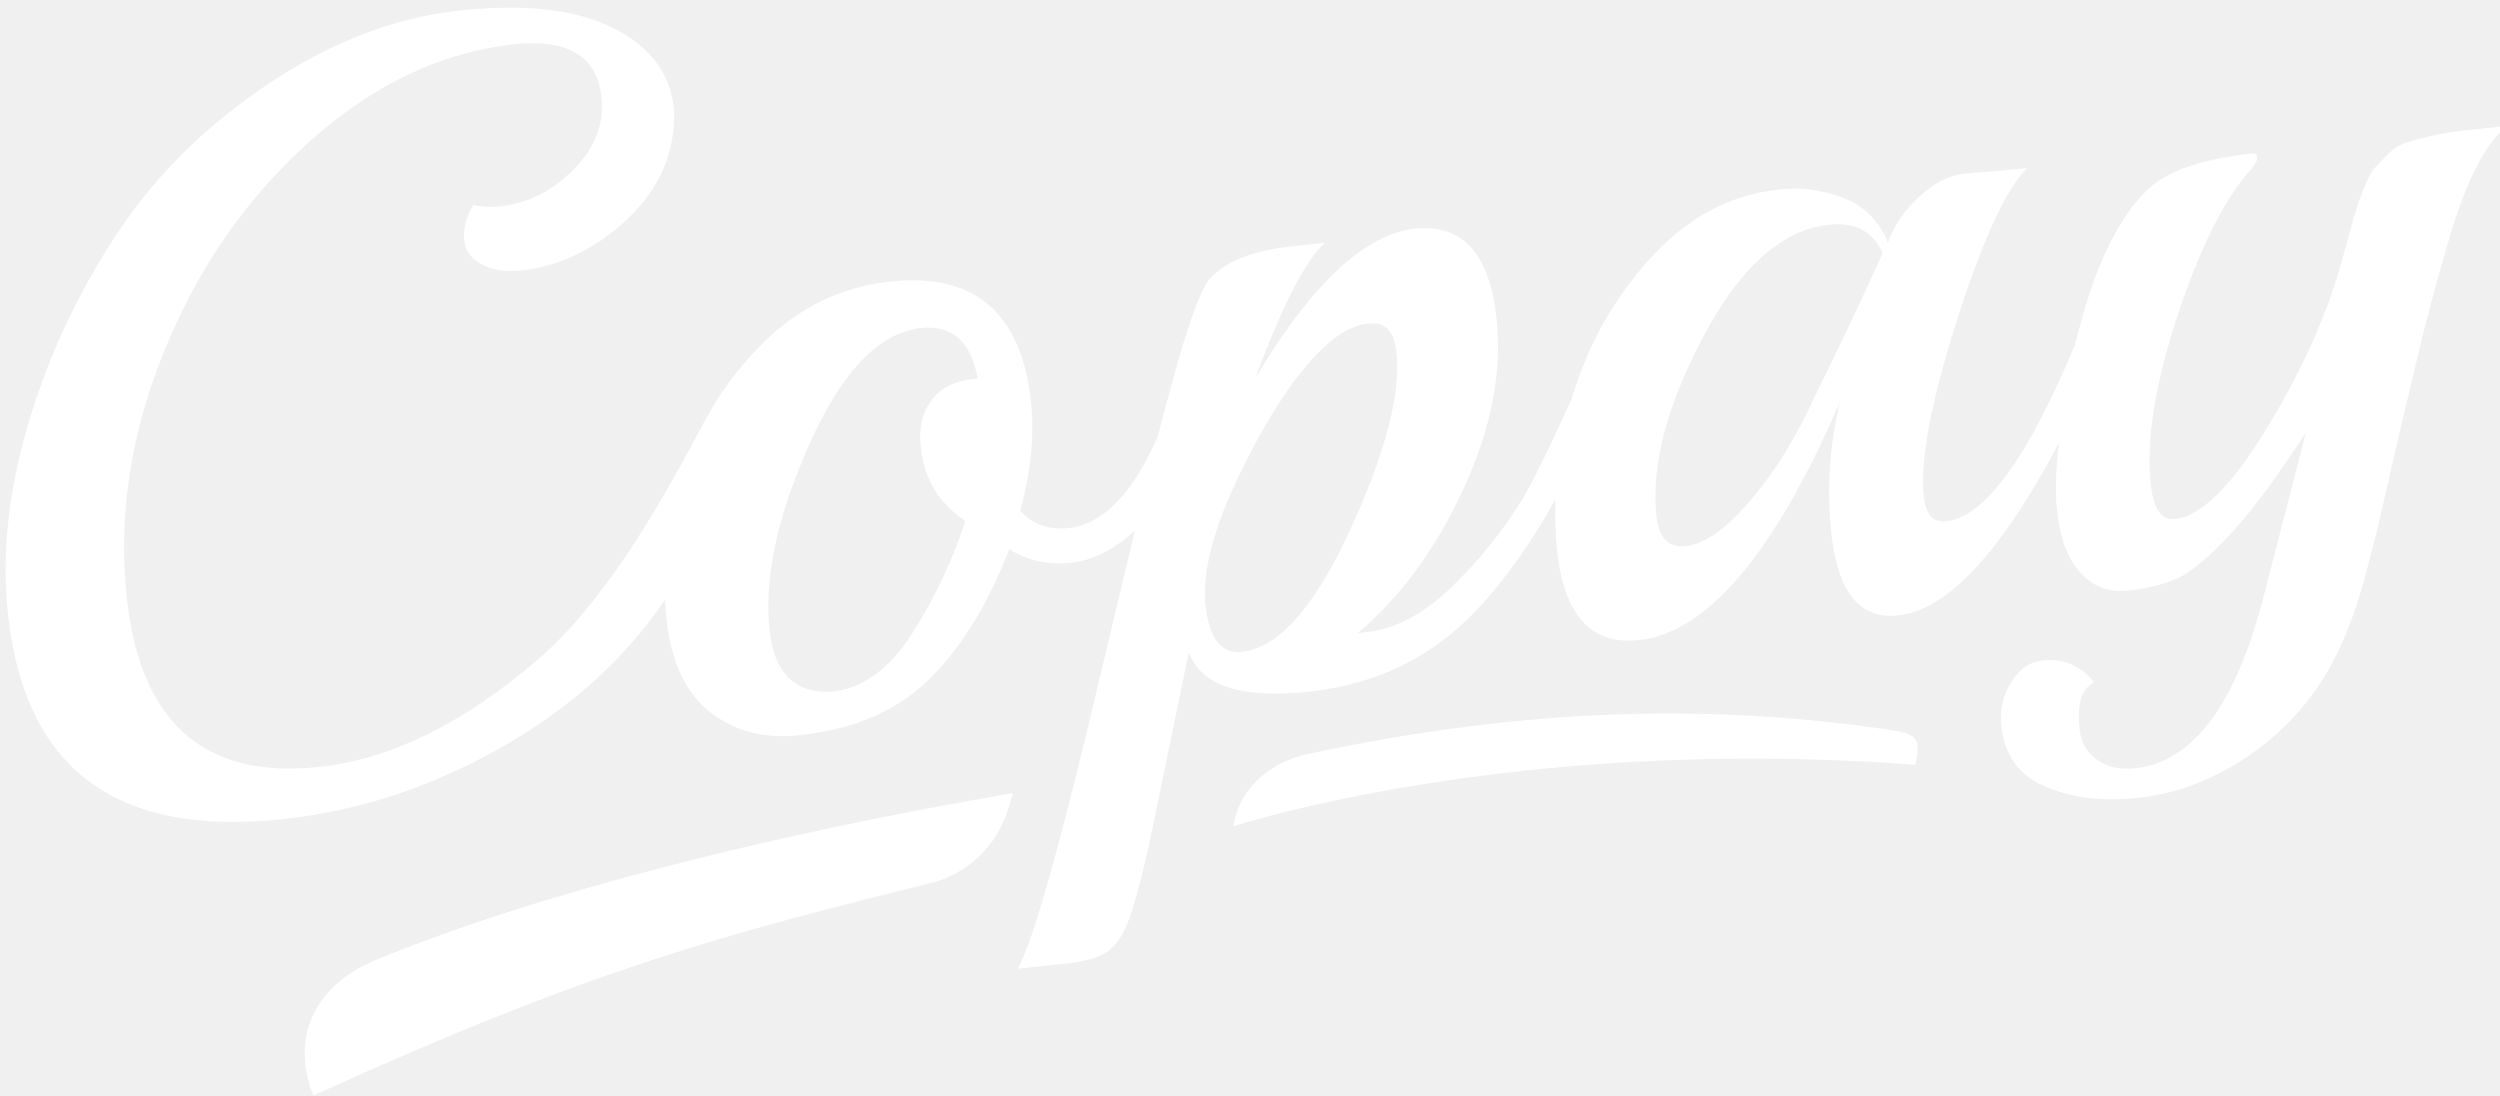
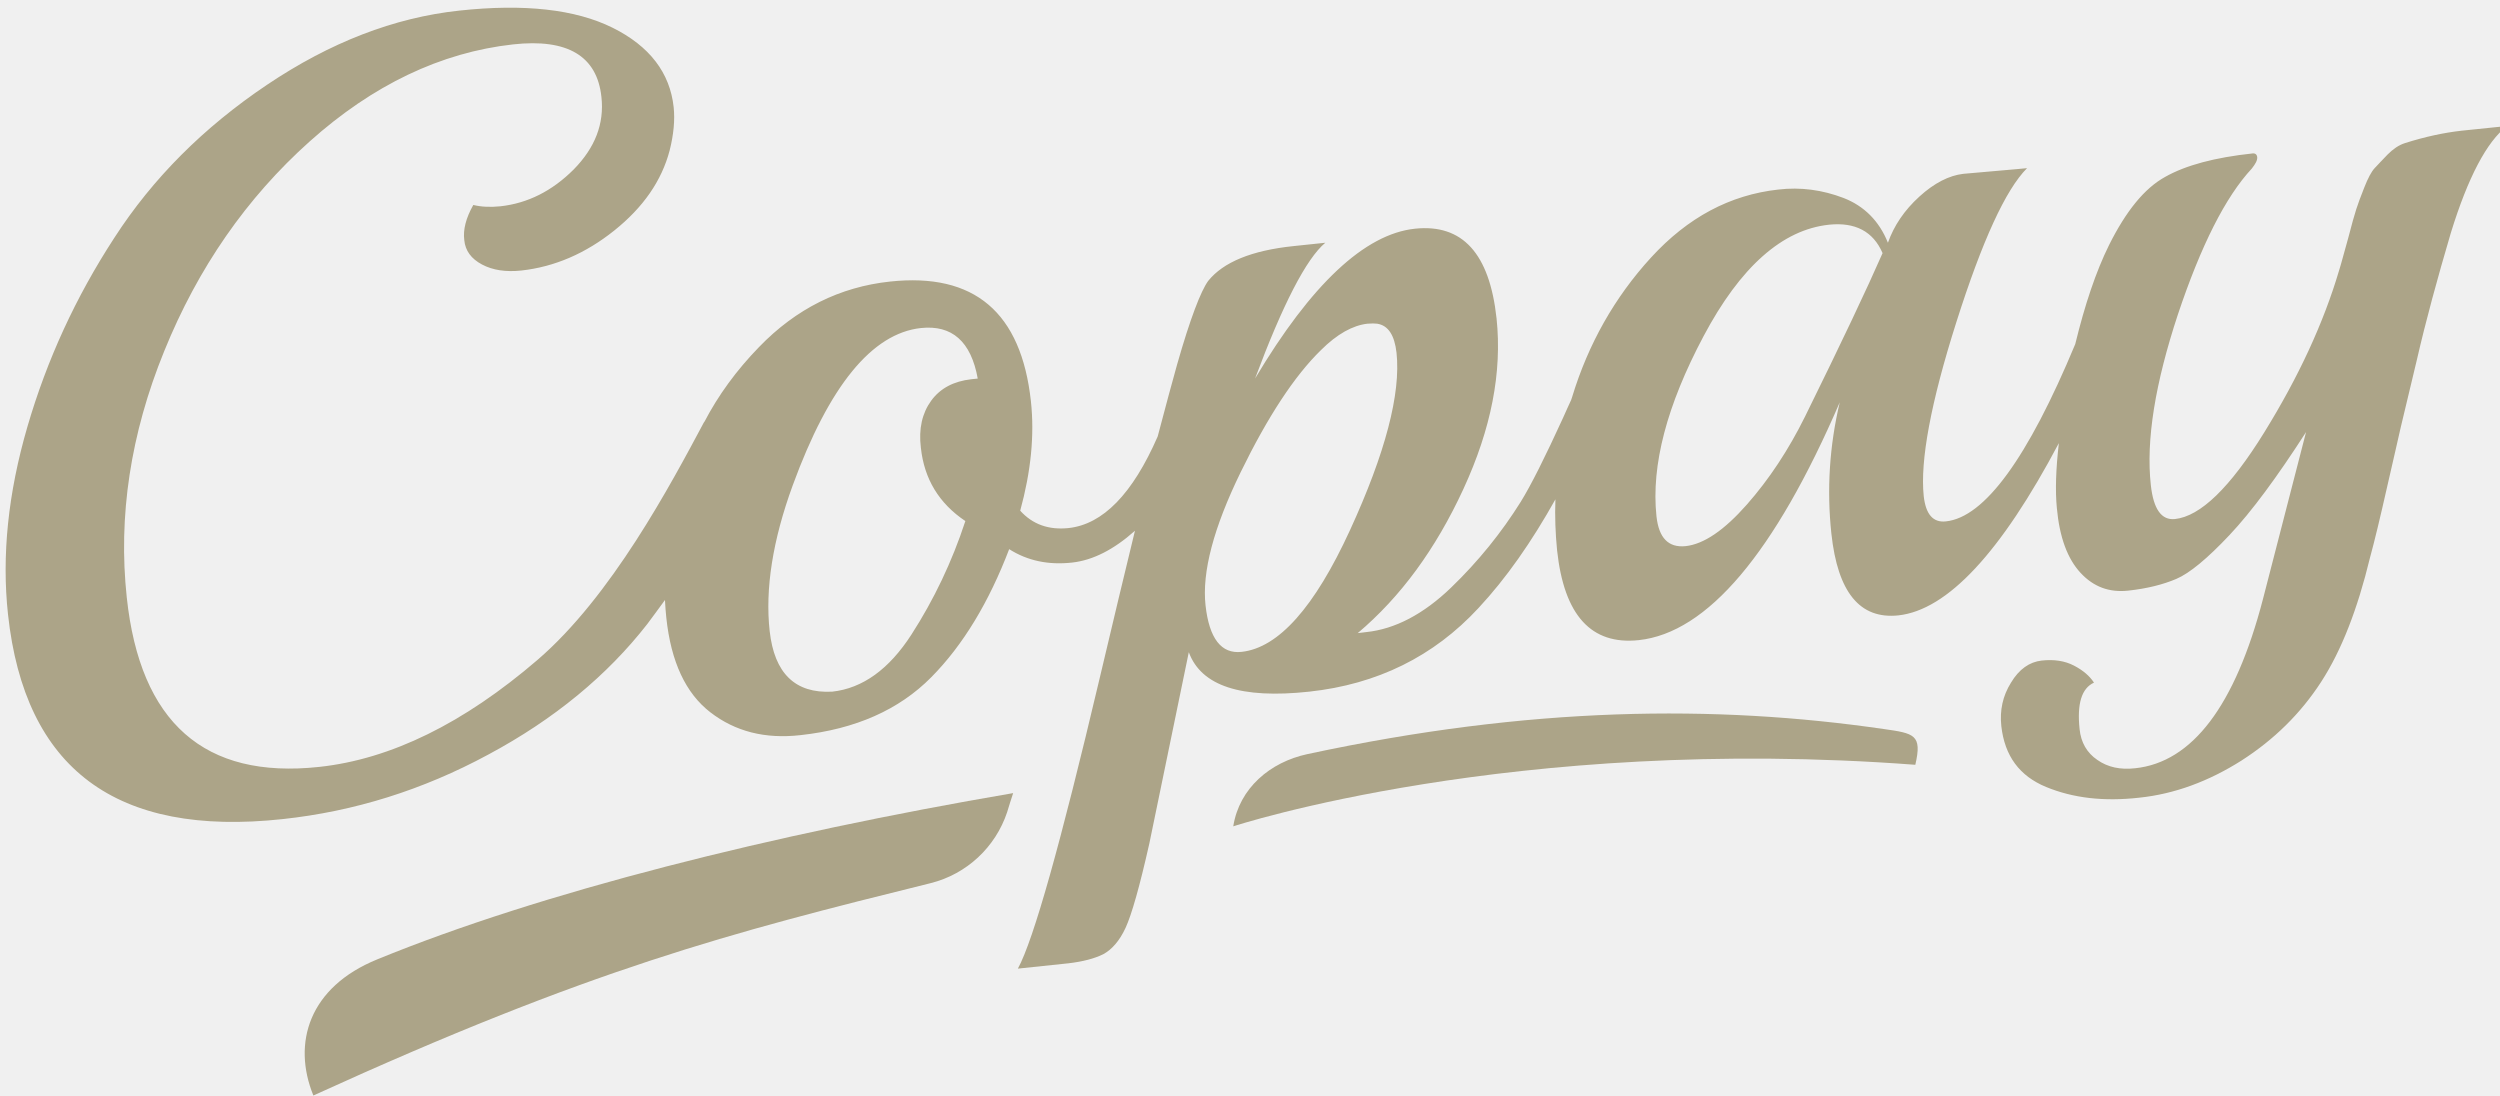
<svg xmlns="http://www.w3.org/2000/svg" width="356px" height="156px" viewBox="0 0 356 156" version="1.1">
  <defs />
  <g id="Page-1" stroke="none" stroke-width="1" fill="none" fill-rule="evenodd">
-     <g id="Artboard-1" fill="#FFFFFF">
+     <g id="Artboard-1" fill="#ACA488">
      <g id="Shape-+-Group-+-Shape" transform="translate(1, 1)">
        <path d="M349.531,17.611 C347.007,17.896 344.339,18.468 341.481,19.373 C340.576,19.659 339.766,20.231 339.004,20.993 C338.242,21.802 337.623,22.422 337.147,22.946 C336.67,23.47 336.194,24.375 335.67,25.708 C335.146,27.042 334.765,28.042 334.527,28.805 C334.289,29.519 333.908,30.9 333.384,32.901 C332.812,34.902 332.431,36.426 332.097,37.474 C329.859,45.048 326.286,52.717 321.428,60.576 C316.569,68.436 312.33,72.532 308.709,72.913 C306.804,73.104 305.661,71.532 305.28,68.102 C304.565,61.672 305.899,53.574 309.138,43.761 C312.425,33.949 315.902,27.042 319.665,22.993 C320.189,22.326 320.475,21.802 320.427,21.374 C320.38,20.993 320.141,20.802 319.76,20.85 C314.425,21.421 310.281,22.517 307.328,24.184 C304.375,25.804 301.755,29.043 299.326,33.901 C297.468,37.664 295.896,42.332 294.515,48.001 C287.751,64.244 281.606,72.675 276.081,73.247 C274.27,73.437 273.223,72.246 272.937,69.626 C272.413,64.625 273.937,56.337 277.605,44.809 C281.273,33.282 284.607,25.994 287.655,22.946 L286.131,23.089 L278.557,23.755 C276.557,23.994 274.461,25.042 272.318,26.994 C270.174,28.947 268.697,31.139 267.84,33.568 C266.601,30.472 264.458,28.328 261.505,27.185 C258.504,26.042 255.408,25.613 252.216,25.994 C245.357,26.756 239.355,29.948 234.116,35.664 C228.923,41.332 225.16,48.001 222.874,55.527 C222.826,55.67 222.779,55.813 222.731,55.956 C222.398,56.718 221.969,57.575 221.588,58.48 C219.016,64.101 217.015,68.102 215.538,70.484 C212.823,74.818 209.537,78.915 205.631,82.678 C201.725,86.441 197.676,88.584 193.532,89.013 L192.341,89.156 C198.438,84.012 203.44,77.2 207.393,68.626 C211.347,60.052 212.919,52.002 212.109,44.333 C211.109,35.092 207.25,30.853 200.486,31.567 C193.341,32.329 185.72,39.474 177.718,52.907 C181.671,42.332 185.005,35.854 187.721,33.568 L183.195,34.044 C177.241,34.663 173.192,36.331 171.049,38.998 C170.001,40.427 168.477,44.381 166.619,50.906 C165.952,53.24 165.047,56.67 163.856,61.148 C160.284,69.341 156.044,73.675 151.138,74.199 C148.328,74.485 146.041,73.675 144.279,71.722 C145.803,66.149 146.327,61.005 145.803,56.146 C144.422,43.476 137.753,37.807 125.749,39.093 C118.604,39.856 112.365,42.952 107.077,48.43 C103.886,51.716 101.266,55.289 99.265,59.147 C99.265,59.099 99.313,59.052 99.313,59.004 C94.454,68.102 86.071,83.916 75.544,92.967 C65.017,102.017 54.633,107.114 44.439,108.209 C28.101,109.972 18.955,101.922 17.05,84.059 C15.812,72.532 17.574,60.814 22.385,49.001 C27.196,37.14 34.103,27.185 43.106,19.135 C52.108,11.085 61.778,6.464 72.067,5.321 C79.831,4.464 84.023,6.988 84.642,12.8 C85.071,16.61 83.737,20.04 80.688,23.136 C77.64,26.185 74.163,27.947 70.257,28.376 C68.828,28.519 67.541,28.471 66.398,28.185 C65.35,30.043 64.922,31.71 65.112,33.187 C65.255,34.711 66.112,35.854 67.637,36.664 C69.161,37.474 71.019,37.76 73.257,37.521 C77.973,36.997 82.403,35.092 86.5,31.805 C90.596,28.519 93.216,24.756 94.359,20.421 C94.931,18.135 95.121,16.086 94.931,14.276 C94.407,9.37 91.501,5.559 86.214,2.94 C80.926,0.32 73.639,-0.49 64.398,0.51 C55.109,1.511 46.011,5.035 37.008,11.085 C28.006,17.134 20.765,24.375 15.288,32.853 C9.762,41.332 5.666,50.287 2.903,59.766 C0.14,69.245 -0.765,78.153 0.14,86.489 C2.522,108.495 15.526,118.212 39.247,115.64 C49.441,114.545 59.206,111.496 68.542,106.447 C77.878,101.446 85.452,95.206 91.168,87.87 C92.073,86.679 92.882,85.536 93.692,84.44 C93.74,85.298 93.787,86.108 93.883,86.965 C94.55,93.253 96.645,97.73 100.17,100.445 C103.695,103.16 107.935,104.256 112.984,103.684 C120.843,102.827 127.036,100.064 131.608,95.444 C136.181,90.823 139.849,84.679 142.707,77.2 C145.327,78.867 148.328,79.487 151.71,79.105 C154.615,78.772 157.569,77.295 160.617,74.58 C159.141,80.63 157.473,87.632 155.568,95.682 C150.043,119.07 146.184,132.836 143.945,136.932 L151.186,136.17 C153.186,135.932 154.854,135.503 156.092,134.884 C157.33,134.217 158.426,132.979 159.283,131.121 C160.141,129.263 161.284,125.262 162.665,119.118 L168.286,91.871 C170.049,96.682 175.717,98.54 185.434,97.492 C195.104,96.444 203.154,92.49 209.537,85.584 C213.49,81.344 217.11,76.152 220.492,70.103 C220.397,72.532 220.492,74.961 220.731,77.391 C221.731,86.632 225.589,90.871 232.353,90.156 C242.118,89.108 251.692,77.819 260.981,56.289 C259.504,62.529 259.123,68.769 259.79,75.009 C260.695,83.345 263.839,87.203 269.317,86.632 C276.319,85.869 283.94,77.676 292.181,62.1 C291.752,65.816 291.657,68.912 291.895,71.341 C292.276,75.533 293.419,78.581 295.277,80.582 C297.135,82.583 299.373,83.392 302.041,83.107 C304.708,82.821 306.995,82.249 308.9,81.439 C310.805,80.63 313.33,78.534 316.474,75.199 C319.617,71.865 323.238,66.959 327.382,60.528 L321.237,84.345 C317.283,99.493 311.186,107.543 303.041,108.4 C300.945,108.638 299.135,108.257 297.658,107.209 C296.182,106.209 295.324,104.732 295.134,102.827 C294.753,99.207 295.42,97.016 297.182,96.206 C296.563,95.253 295.61,94.443 294.324,93.777 C293.038,93.11 291.514,92.871 289.751,93.062 C287.989,93.253 286.512,94.3 285.369,96.206 C284.178,98.111 283.75,100.159 283.988,102.398 C284.464,106.638 286.56,109.496 290.371,111.067 C294.181,112.639 298.564,113.163 303.613,112.592 C308.662,112.068 313.52,110.258 318.188,107.304 C322.857,104.304 326.62,100.588 329.525,96.111 C332.431,91.633 334.717,85.726 336.48,78.439 C337.147,76.009 337.956,72.627 338.957,68.197 C339.957,63.767 340.624,61.005 340.862,59.862 C341.148,58.718 341.91,55.479 343.196,50.097 C344.434,44.714 346.054,38.76 348.007,32.139 C350.436,24.279 353.104,19.183 356.009,16.944 L349.531,17.611 L349.531,17.611 Z M137.324,53.002 C134.8,53.288 132.895,54.288 131.608,56.051 C130.322,57.813 129.798,60.052 130.132,62.767 C130.608,67.197 132.704,70.674 136.467,73.199 C134.562,79.01 131.989,84.393 128.798,89.347 C125.607,94.3 121.844,97.016 117.509,97.492 C112.222,97.778 109.268,94.872 108.601,88.87 C107.935,82.868 109.03,75.914 111.888,68.102 C117.08,53.907 123.177,46.477 130.132,45.714 C134.562,45.238 137.277,47.62 138.229,52.907 L137.324,53.002 L137.324,53.002 Z M175.812,91.824 C172.907,92.157 171.192,89.918 170.668,85.203 C170.144,80.487 171.811,74.152 175.669,66.244 C179.528,58.337 183.338,52.526 187.101,48.858 C189.388,46.572 191.627,45.333 193.722,45.095 C194.342,45.048 194.77,45.048 195.104,45.095 C196.676,45.333 197.581,46.715 197.866,49.239 C198.486,55.051 196.295,63.482 191.245,74.485 C186.196,85.488 181.052,91.252 175.812,91.824 L175.812,91.824 Z M256.027,58.337 C253.693,63.053 250.93,67.245 247.739,70.865 C244.547,74.485 241.642,76.486 239.022,76.771 C236.592,77.01 235.211,75.628 234.878,72.484 C234.116,65.244 236.354,56.718 241.594,46.858 C246.834,36.997 252.788,31.71 259.456,30.996 C263.172,30.615 265.744,31.948 267.078,35.045 C264.887,40.046 261.219,47.81 256.027,58.337 L256.027,58.337 Z" id="Shape" />
        <g id="Group" transform="translate(42.19527, 112.0342)">
          <path d="M101.078,-0.095 C66.734,5.764 33.772,14.052 10.527,23.579 C0.81,27.532 -1.62,35.487 1.429,42.965 C40.917,24.96 60.494,19.863 89.36,12.718 C94.457,11.432 98.554,7.621 100.221,2.62 C100.507,1.667 100.792,0.762 101.078,-0.095 L101.078,-0.095 Z" id="Shape" />
        </g>
        <path d="M271.741,107.906 C272.741,103.619 271.598,103.428 267.216,102.809 C243.256,99.332 216.915,99.57 185.191,106.381 C179.856,107.525 175.474,111.24 174.616,116.67 C174.616,116.67 214.438,103.571 271.741,107.906 L271.741,107.906 L271.741,107.906 Z" id="Shape" />
      </g>
    </g>
  </g>
</svg>
